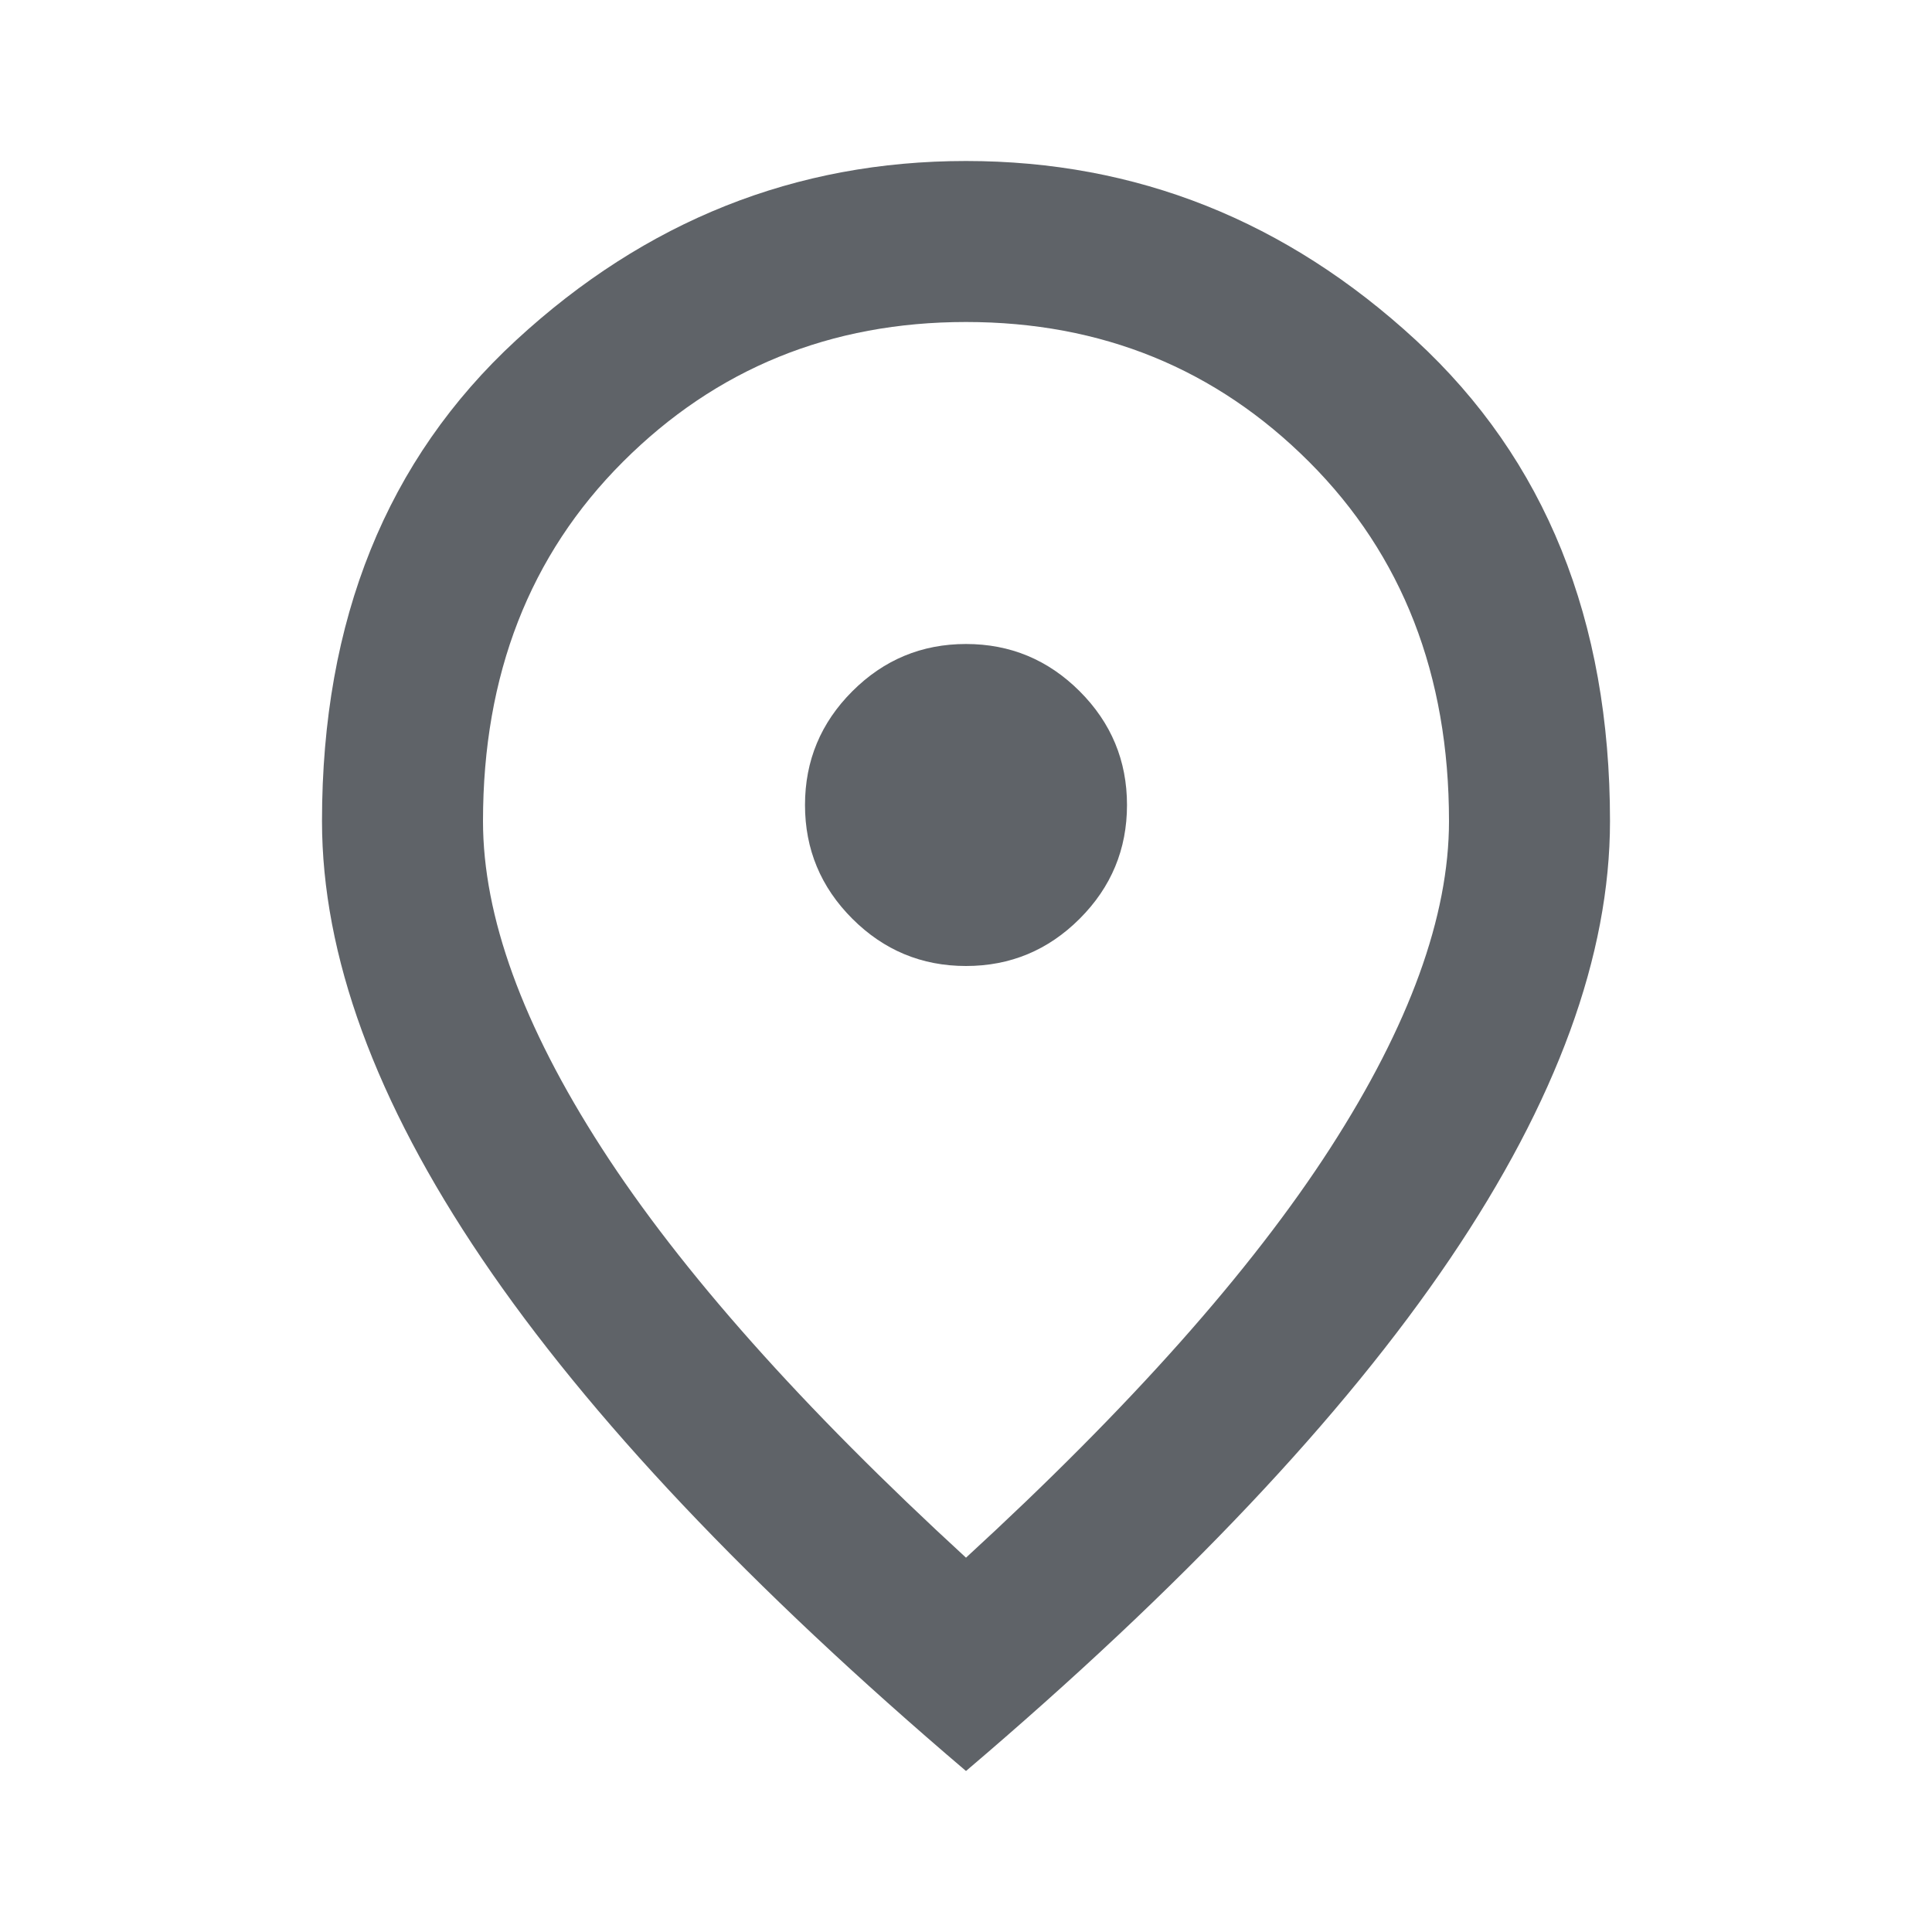
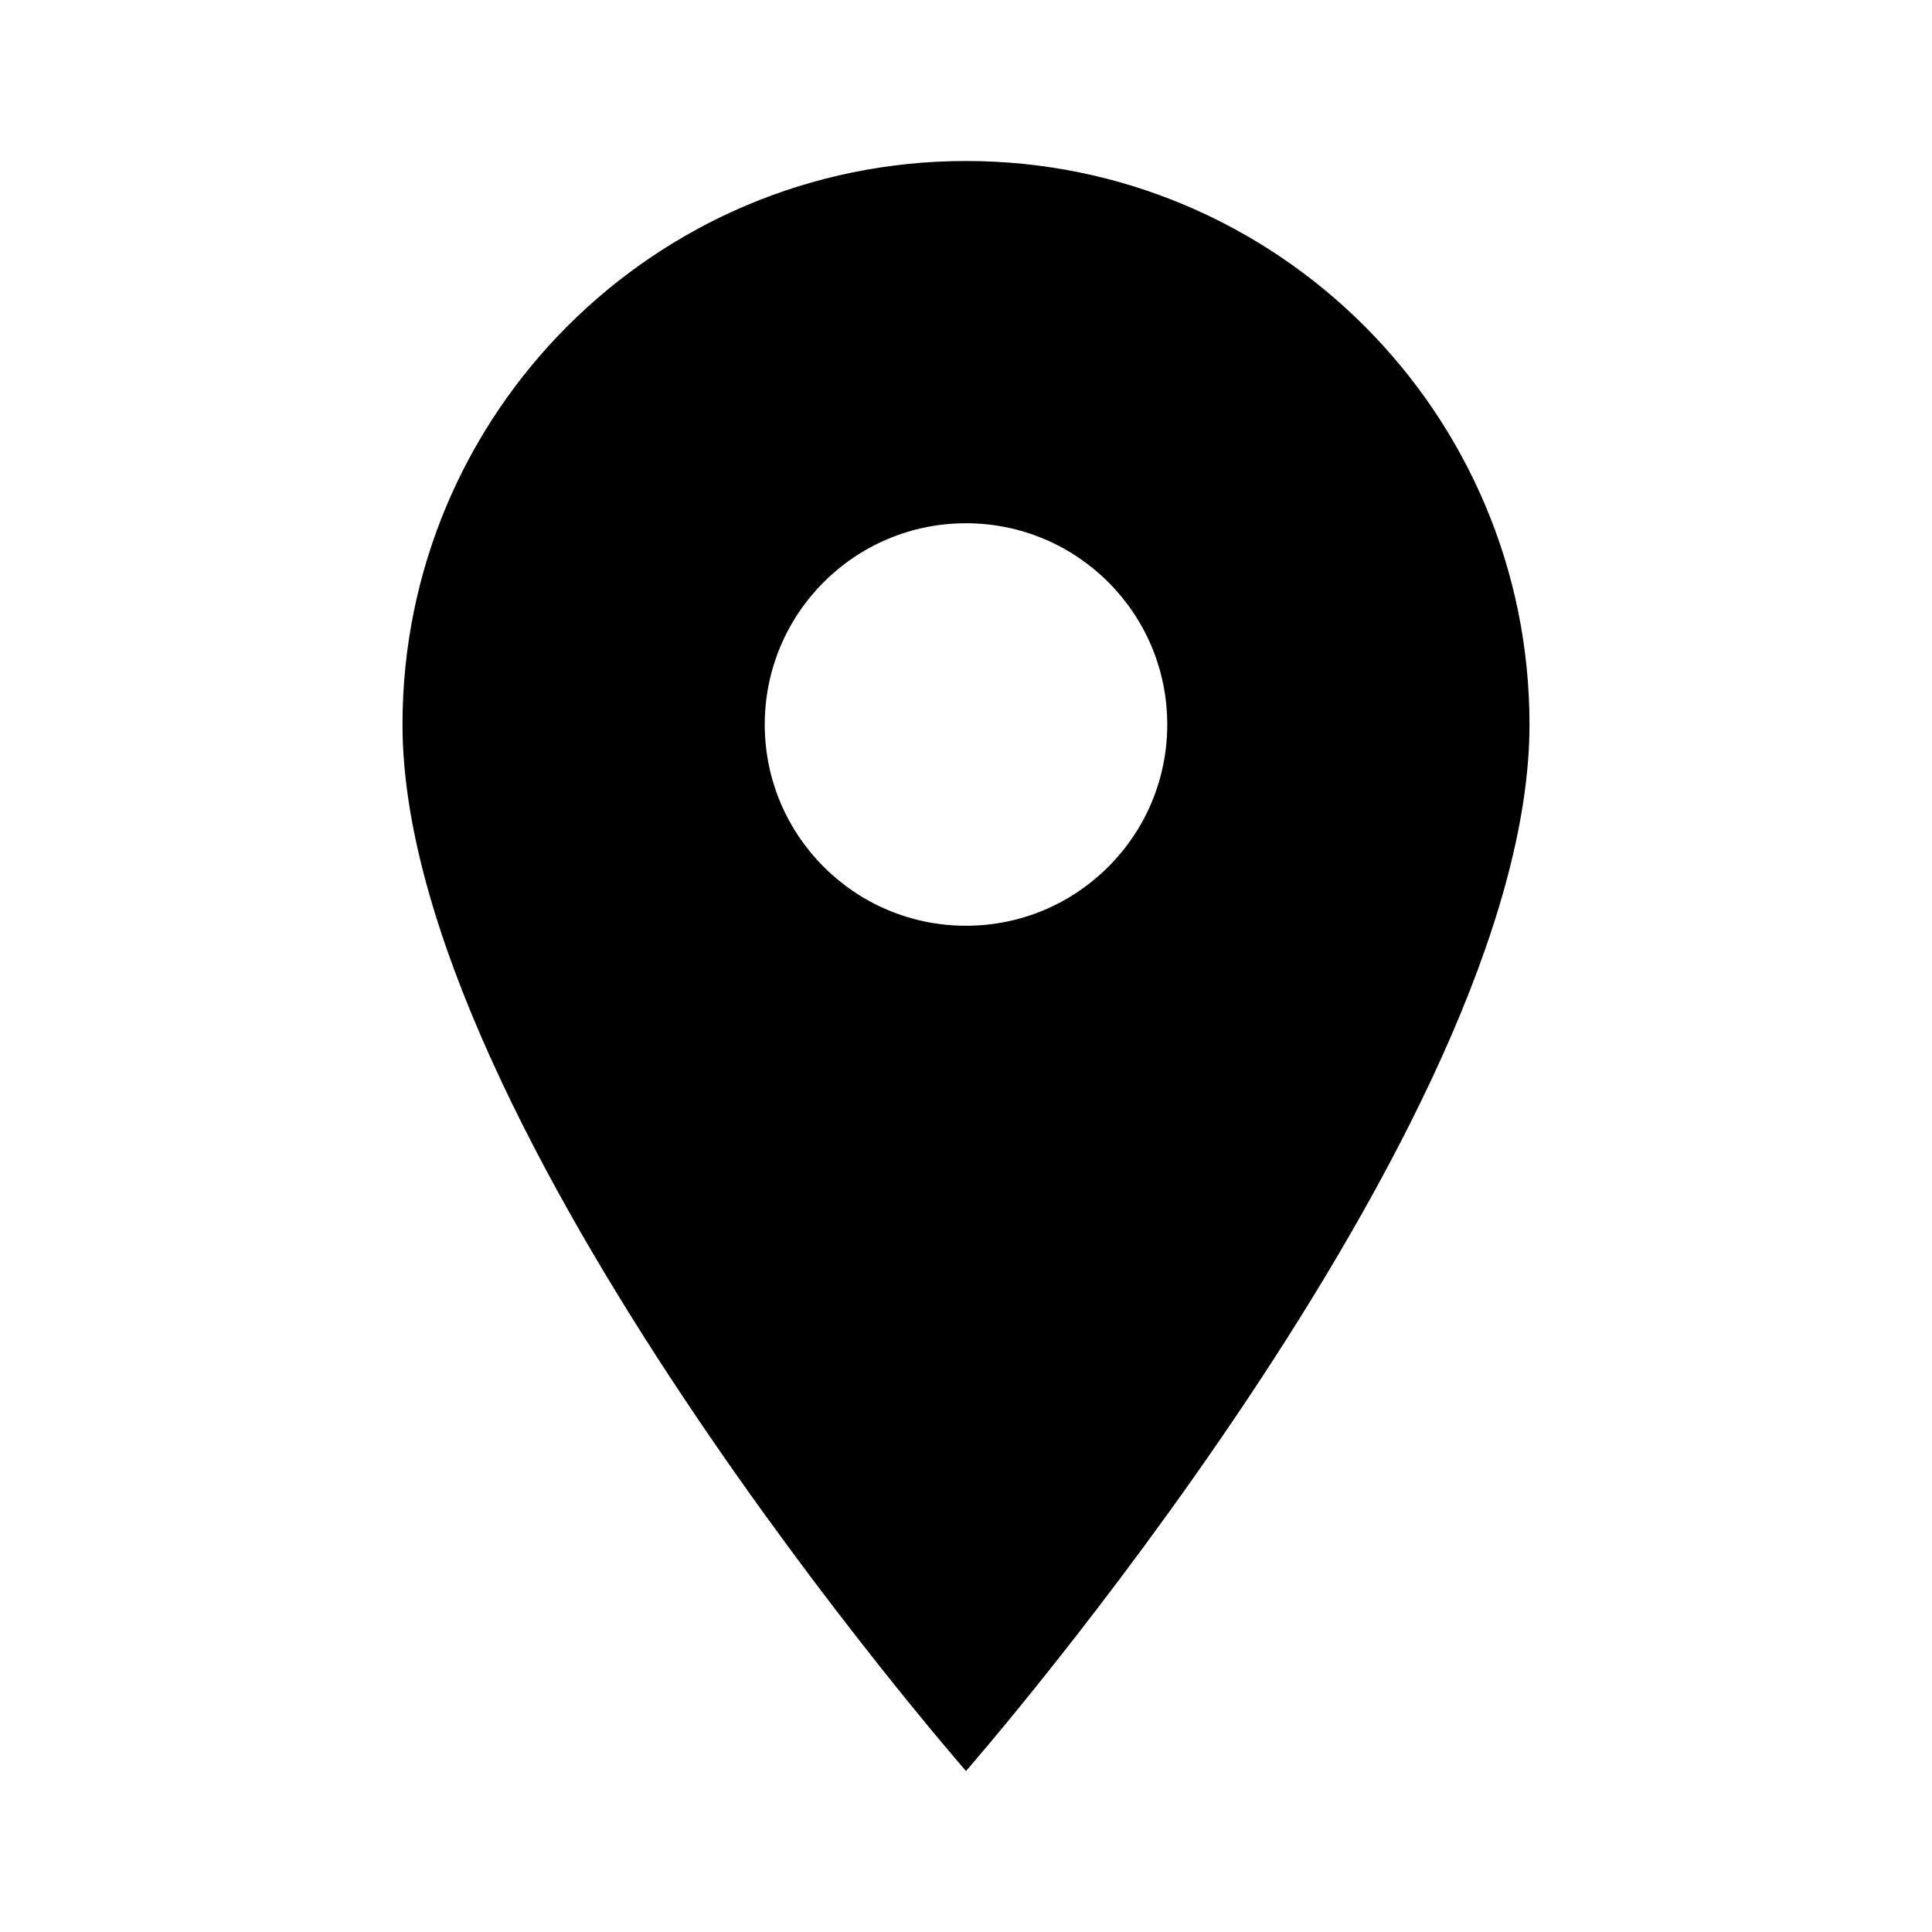
- <svg xmlns="http://www.w3.org/2000/svg" height="24px" viewBox="0 -960 960 960" width="24px" fill="#5f6368">
-   <path d="M480-480q33 0 56.5-23.5T560-560q0-33-23.5-56.5T480-640q-33 0-56.5 23.5T400-560q0 33 23.5 56.5T480-480Zm0 294q122-112 181-203.5T720-552q0-109-69.5-178.5T480-800q-101 0-170.5 69.5T240-552q0 71 59 162.5T480-186Zm0 106Q319-217 239.5-334.5T160-552q0-150 96.5-239T480-880q127 0 223.5 89T800-552q0 100-79.5 217.5T480-80Zm0-480Z" />
+ <svg xmlns="http://www.w3.org/2000/svg" viewBox="0 0 24 24" width="24" height="24" fill="#000000">
+   <path d="M12,2C8.134,2,5,5.134,5,9c0,5,7,13,7,13s7-8,7-13C19,5.134,15.866,2,12,2z M12,11.5c-1.381,0-2.5-1.119-2.5-2.5 c0-1.381,1.119-2.5,2.5-2.5s2.5,1.119,2.5,2.5C14.5,10.381,13.381,11.5,12,11.5z" fill="#000000" />
</svg>
